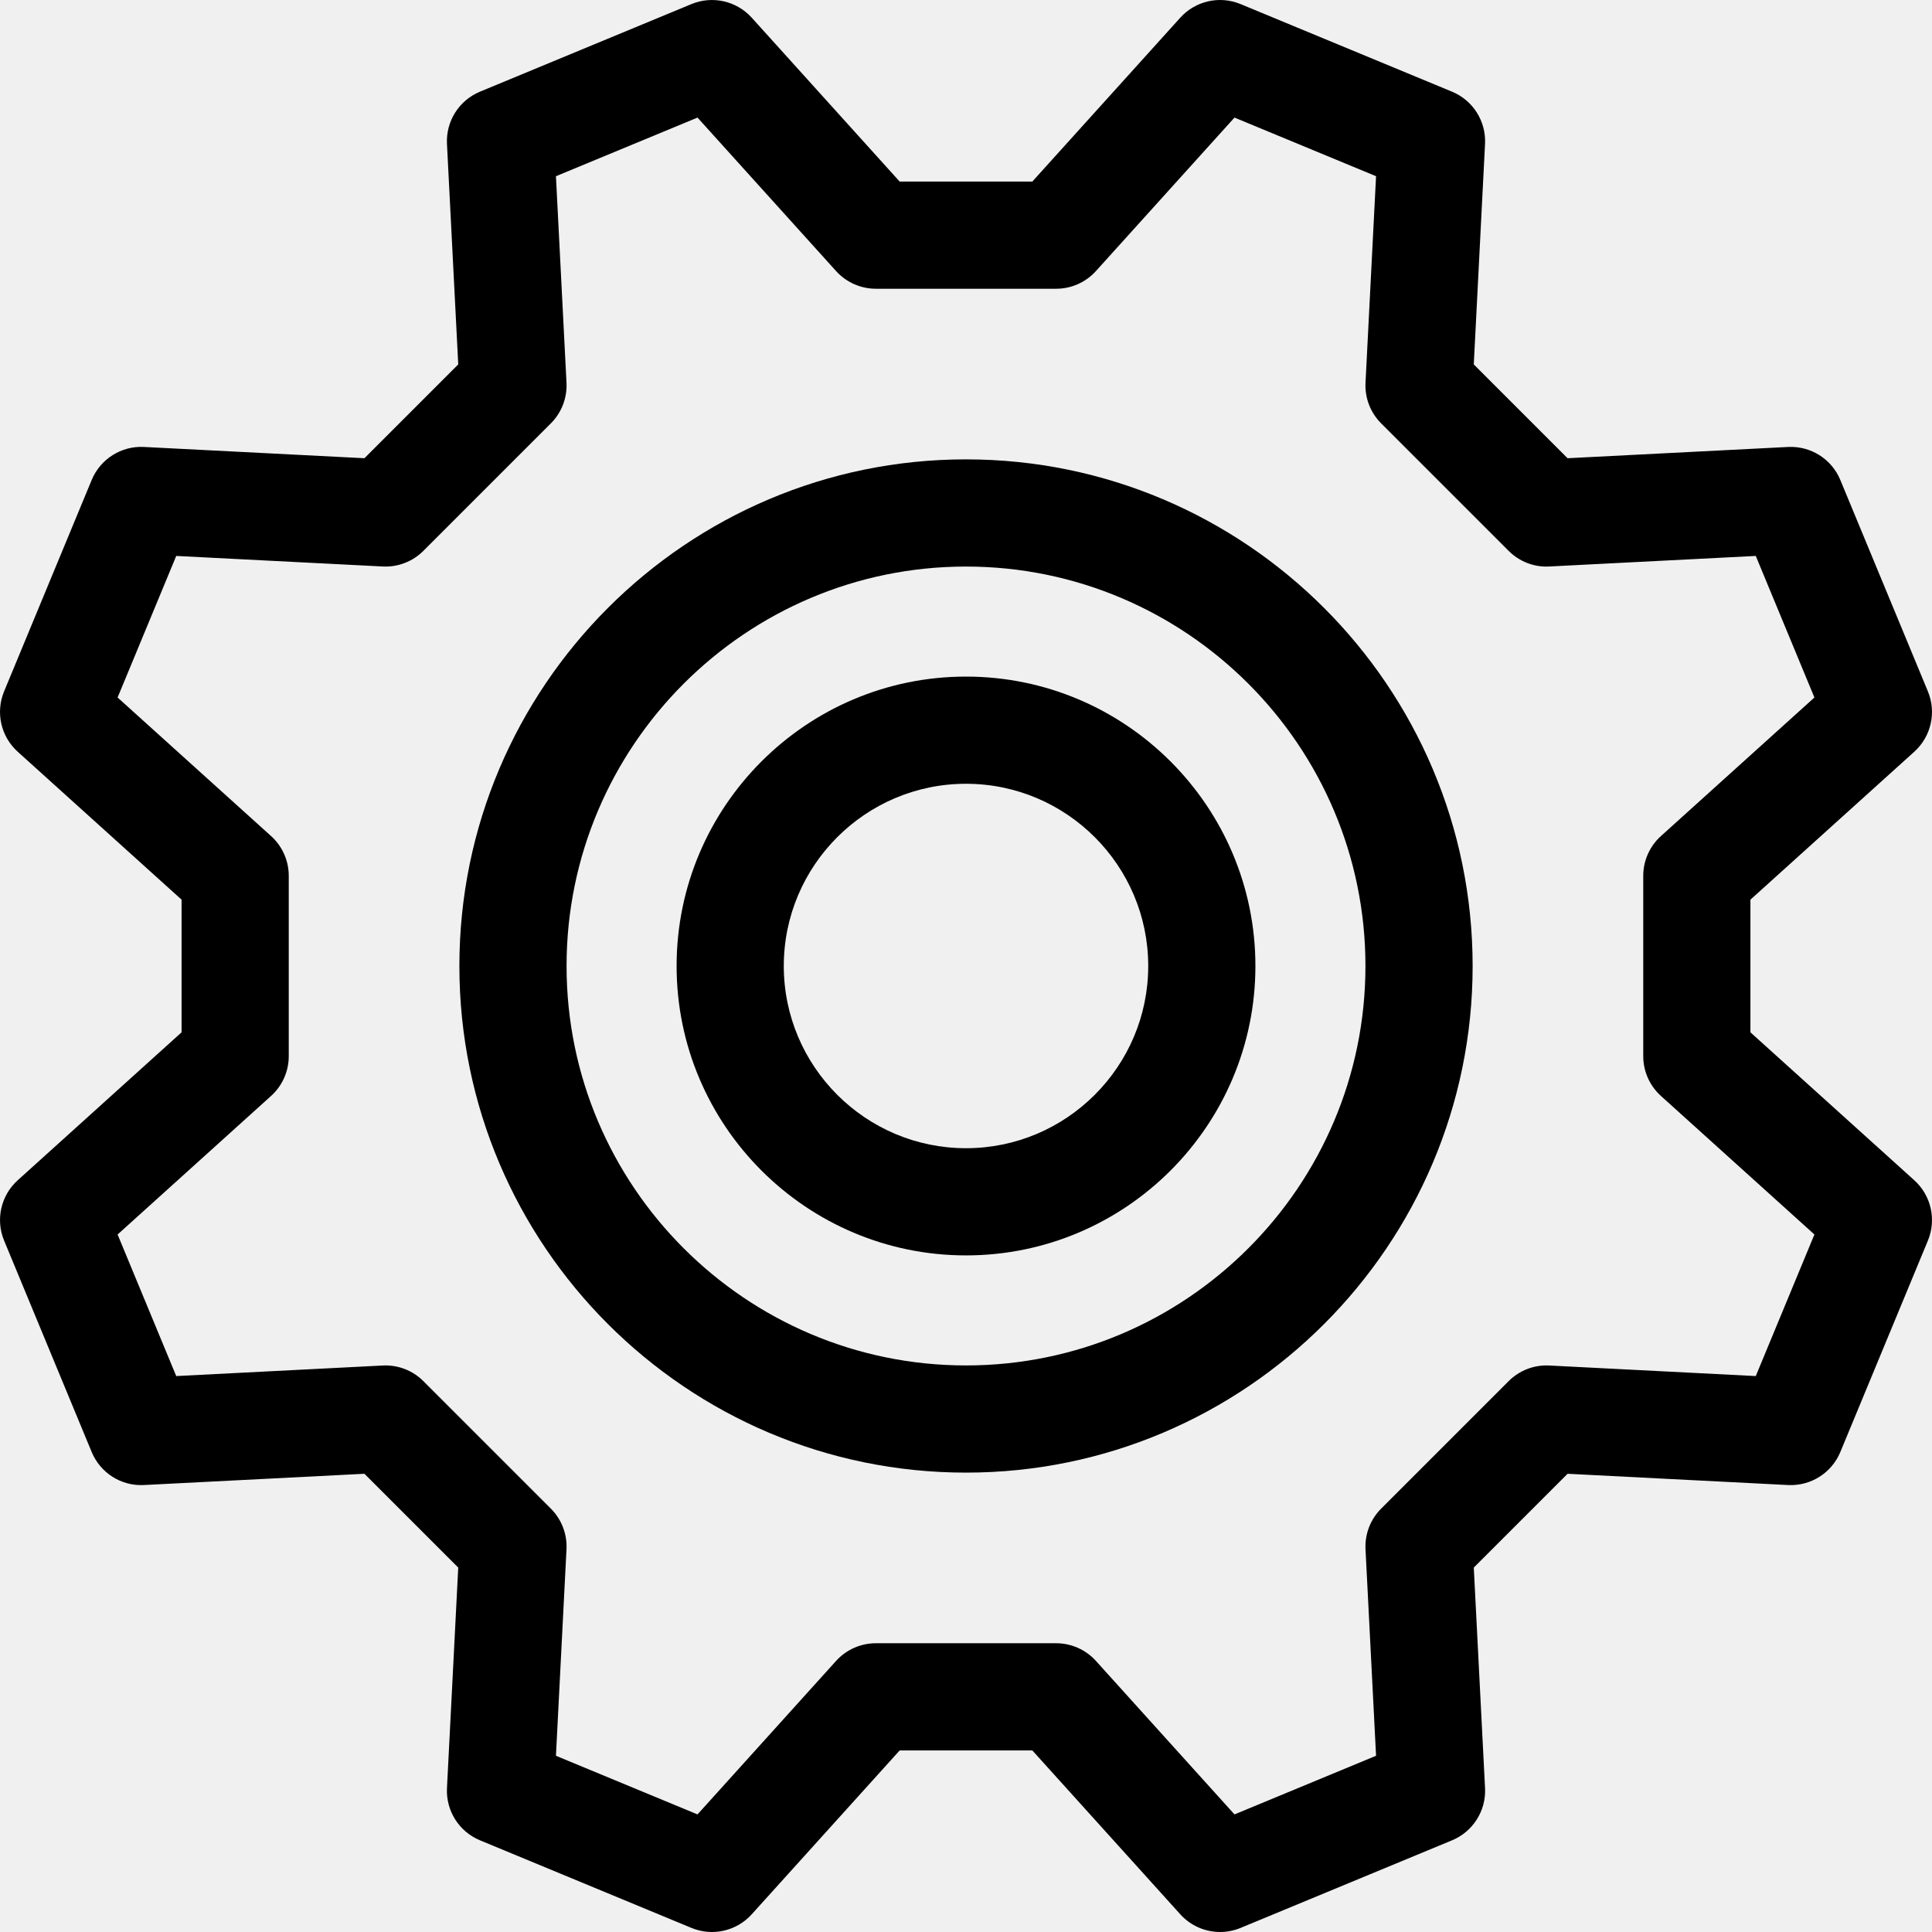
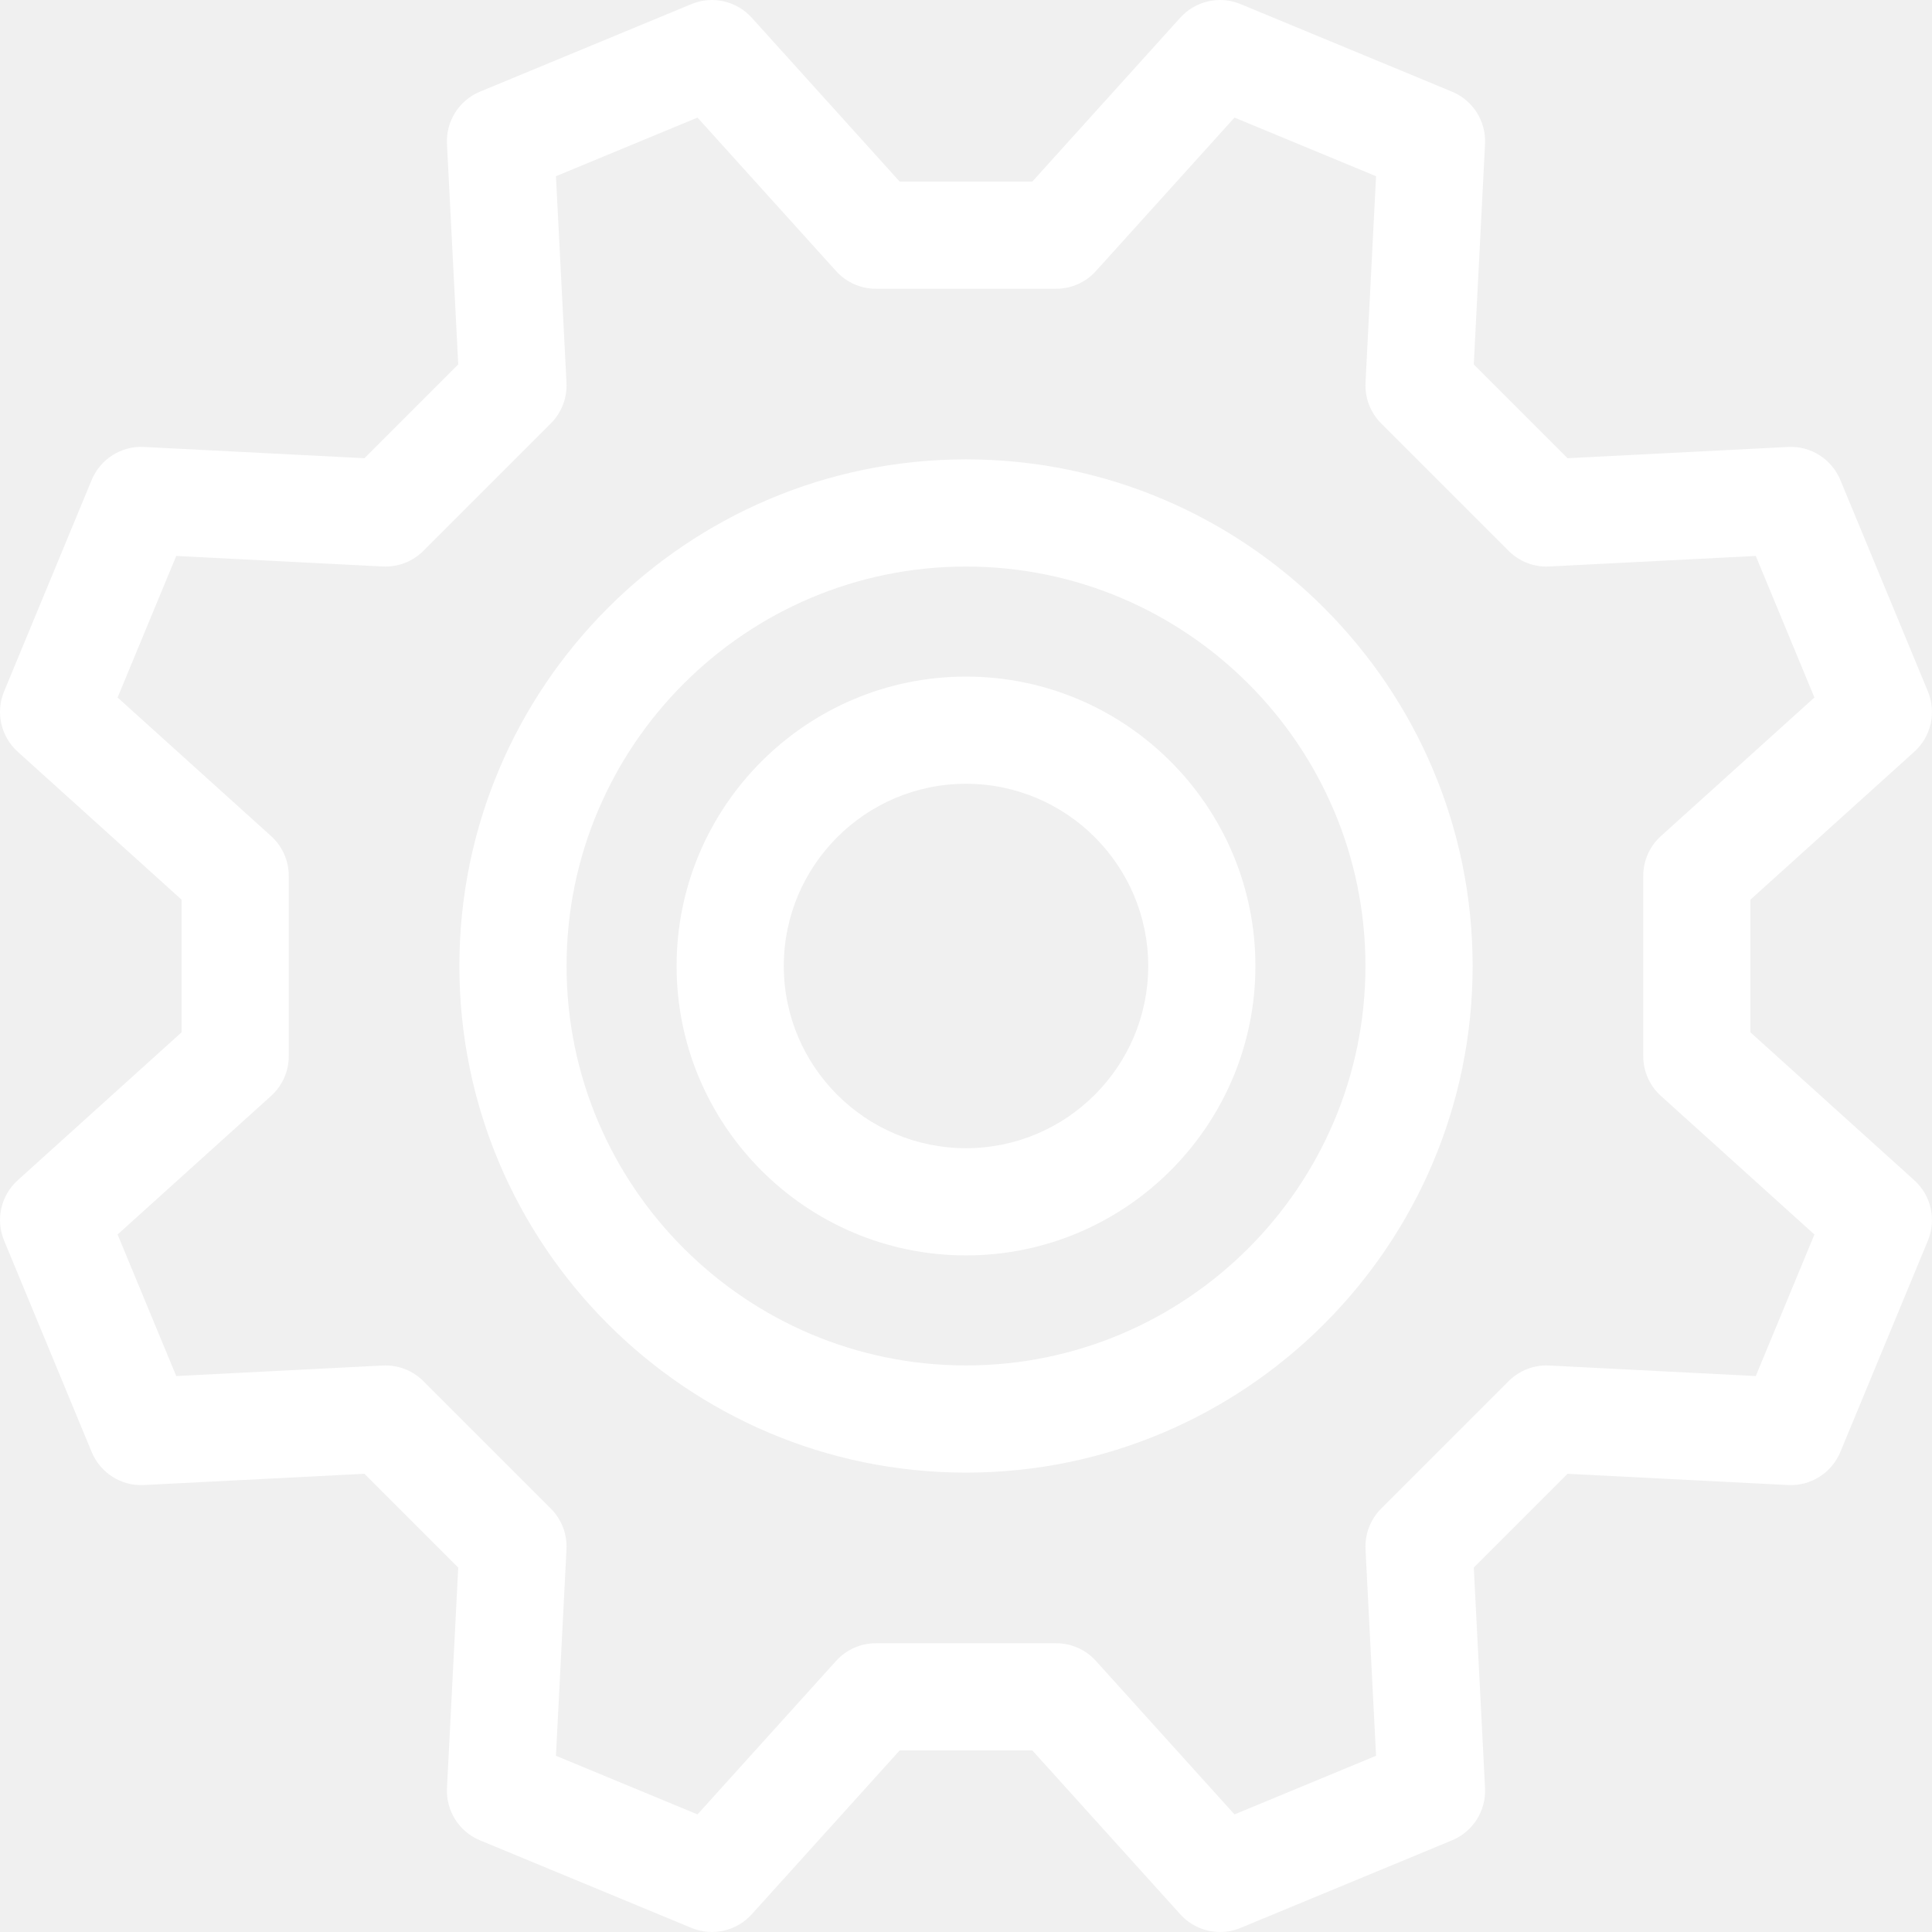
<svg xmlns="http://www.w3.org/2000/svg" version="1.1" id="Layer_1" x="0px" y="0px" viewBox="0 0 300.112 300.112" style="enable-background:new 0 0 300.112 300.112;" xml:space="preserve">
  <g>
    <g>
      <g>
-         <path d="M150.057,105.1c-24.789,0-44.955,20.167-44.955,44.955s20.166,44.955,44.955,44.955     c24.789,0,44.955-20.167,44.955-44.955S174.845,105.1,150.057,105.1z M150.057,178.36c-15.607,0-28.305-12.697-28.305-28.305     s12.697-28.305,28.305-28.305c15.608,0,28.305,12.697,28.305,28.305S165.663,178.36,150.057,178.36z" />
-         <path d="M297.365,183.342l-25.458-22.983v-20.608l25.457-22.981c2.614-2.361,3.461-6.112,2.112-9.366l-13.605-32.846     c-1.348-3.253-4.588-5.305-8.115-5.128l-34.252,1.749l-14.571-14.571l1.749-34.251c0.18-3.518-1.874-6.769-5.128-8.116     L192.707,0.635c-3.253-1.35-7.005-0.501-9.365,2.111l-22.984,25.458h-20.606L116.77,2.746c-2.361-2.613-6.112-3.458-9.365-2.111     L74.559,14.24c-3.255,1.348-5.308,4.599-5.128,8.116l1.75,34.251L56.609,71.178l-34.252-1.749     c-3.506-0.188-6.768,1.874-8.115,5.128L0.635,107.403c-1.348,3.255-0.502,7.005,2.112,9.366l25.457,22.981v20.608L2.749,183.341     c-2.614,2.361-3.461,6.112-2.112,9.366l13.605,32.846c1.348,3.255,4.603,5.321,8.115,5.128l34.252-1.749l14.572,14.571     l-1.75,34.251c-0.18,3.518,1.874,6.769,5.128,8.116l32.846,13.606c3.255,1.352,7.005,0.502,9.365-2.111l22.984-25.458h20.606     l22.984,25.458c1.613,1.785,3.873,2.746,6.182,2.746c1.071,0,2.152-0.208,3.183-0.634l32.846-13.606     c3.255-1.348,5.308-4.599,5.128-8.116l-1.749-34.251l14.571-14.571l34.252,1.749c3.506,0.178,6.768-1.874,8.115-5.128     l13.605-32.846C300.825,189.453,299.979,185.703,297.365,183.342z M272.737,213.754l-32.079-1.639     c-2.351-0.127-4.646,0.764-6.311,2.428l-19.804,19.804c-1.666,1.666-2.547,3.958-2.428,6.311l1.638,32.079l-21.99,9.109     l-21.525-23.843c-1.578-1.747-3.824-2.746-6.179-2.746h-28.006c-2.355,0-4.601,0.998-6.179,2.746l-21.525,23.843l-21.99-9.109     l1.639-32.079c0.12-2.353-0.763-4.646-2.429-6.311l-19.803-19.804c-1.665-1.665-3.955-2.55-6.311-2.428l-32.079,1.639     l-9.109-21.99l23.842-21.525c1.748-1.58,2.746-3.824,2.746-6.179v-28.008c0-2.355-0.998-4.601-2.746-6.179l-23.842-21.525     l9.109-21.99l32.079,1.639c2.354,0.124,4.646-0.763,6.311-2.428l19.803-19.803c1.666-1.666,2.549-3.958,2.429-6.313     l-1.639-32.079l21.99-9.109l21.525,23.842c1.578,1.747,3.824,2.746,6.179,2.746h28.006c2.355,0,4.601-0.998,6.179-2.746     l21.525-23.842l21.99,9.109l-1.638,32.079c-0.12,2.353,0.761,4.645,2.428,6.313l19.804,19.803     c1.666,1.665,3.959,2.564,6.311,2.428l32.079-1.639l9.109,21.99l-23.843,21.525c-1.748,1.58-2.746,3.824-2.746,6.179v28.008     c0,2.355,0.998,4.601,2.746,6.179l23.843,21.525L272.737,213.754z" />
-         <path d="M150.057,71.357c-43.394,0-78.698,35.305-78.698,78.698c0,43.394,35.304,78.698,78.698,78.698     c43.394,0,78.698-35.305,78.698-78.698C228.754,106.661,193.45,71.357,150.057,71.357z M150.057,212.103     c-34.214,0-62.048-27.834-62.048-62.048c0-34.214,27.834-62.048,62.048-62.048c34.214,0,62.048,27.834,62.048,62.048     C212.105,184.269,184.269,212.103,150.057,212.103z" />
+         <path fill="#fff" d="M150.057,105.1c-24.789,0-44.955,20.167-44.955,44.955s20.166,44.955,44.955,44.955     c24.789,0,44.955-20.167,44.955-44.955S174.845,105.1,150.057,105.1z M150.057,178.36c-15.607,0-28.305-12.697-28.305-28.305     s12.697-28.305,28.305-28.305c15.608,0,28.305,12.697,28.305,28.305S165.663,178.36,150.057,178.36z" />
+         <path fill="#fff" d="M297.365,183.342l-25.458-22.983v-20.608l25.457-22.981c2.614-2.361,3.461-6.112,2.112-9.366l-13.605-32.846     c-1.348-3.253-4.588-5.305-8.115-5.128l-34.252,1.749l-14.571-14.571l1.749-34.251c0.18-3.518-1.874-6.769-5.128-8.116     L192.707,0.635c-3.253-1.35-7.005-0.501-9.365,2.111l-22.984,25.458h-20.606L116.77,2.746c-2.361-2.613-6.112-3.458-9.365-2.111     L74.559,14.24c-3.255,1.348-5.308,4.599-5.128,8.116l1.75,34.251L56.609,71.178l-34.252-1.749     c-3.506-0.188-6.768,1.874-8.115,5.128L0.635,107.403c-1.348,3.255-0.502,7.005,2.112,9.366l25.457,22.981v20.608L2.749,183.341     c-2.614,2.361-3.461,6.112-2.112,9.366l13.605,32.846c1.348,3.255,4.603,5.321,8.115,5.128l34.252-1.749l14.572,14.571     l-1.75,34.251c-0.18,3.518,1.874,6.769,5.128,8.116l32.846,13.606c3.255,1.352,7.005,0.502,9.365-2.111l22.984-25.458h20.606     l22.984,25.458c1.613,1.785,3.873,2.746,6.182,2.746c1.071,0,2.152-0.208,3.183-0.634l32.846-13.606     c3.255-1.348,5.308-4.599,5.128-8.116l-1.749-34.251l14.571-14.571l34.252,1.749c3.506,0.178,6.768-1.874,8.115-5.128     l13.605-32.846C300.825,189.453,299.979,185.703,297.365,183.342z M272.737,213.754l-32.079-1.639     c-2.351-0.127-4.646,0.764-6.311,2.428l-19.804,19.804c-1.666,1.666-2.547,3.958-2.428,6.311l1.638,32.079l-21.99,9.109     l-21.525-23.843c-1.578-1.747-3.824-2.746-6.179-2.746h-28.006c-2.355,0-4.601,0.998-6.179,2.746l-21.525,23.843l-21.99-9.109     l1.639-32.079c0.12-2.353-0.763-4.646-2.429-6.311l-19.803-19.804c-1.665-1.665-3.955-2.55-6.311-2.428l-32.079,1.639     l-9.109-21.99l23.842-21.525c1.748-1.58,2.746-3.824,2.746-6.179v-28.008c0-2.355-0.998-4.601-2.746-6.179l-23.842-21.525     l9.109-21.99l32.079,1.639c2.354,0.124,4.646-0.763,6.311-2.428l19.803-19.803c1.666-1.666,2.549-3.958,2.429-6.313     l-1.639-32.079l21.99-9.109l21.525,23.842c1.578,1.747,3.824,2.746,6.179,2.746h28.006c2.355,0,4.601-0.998,6.179-2.746     l21.525-23.842l21.99,9.109l-1.638,32.079c-0.12,2.353,0.761,4.645,2.428,6.313l19.804,19.803     c1.666,1.665,3.959,2.564,6.311,2.428l32.079-1.639l9.109,21.99l-23.843,21.525c-1.748,1.58-2.746,3.824-2.746,6.179v28.008     c0,2.355,0.998,4.601,2.746,6.179l23.843,21.525L272.737,213.754z" />
+         <path fill="#fff" d="M150.057,71.357c-43.394,0-78.698,35.305-78.698,78.698c0,43.394,35.304,78.698,78.698,78.698     c43.394,0,78.698-35.305,78.698-78.698C228.754,106.661,193.45,71.357,150.057,71.357z M150.057,212.103     c-34.214,0-62.048-27.834-62.048-62.048c0-34.214,27.834-62.048,62.048-62.048c34.214,0,62.048,27.834,62.048,62.048     C212.105,184.269,184.269,212.103,150.057,212.103z" />
      </g>
    </g>
  </g>
  <g>
</g>
  <g>
</g>
  <g>
</g>
  <g>
</g>
  <g>
</g>
  <g>
</g>
  <g>
</g>
  <g>
</g>
  <g>
</g>
  <g>
</g>
  <g>
</g>
  <g>
</g>
  <g>
</g>
  <g>
</g>
  <g>
</g>
</svg>
